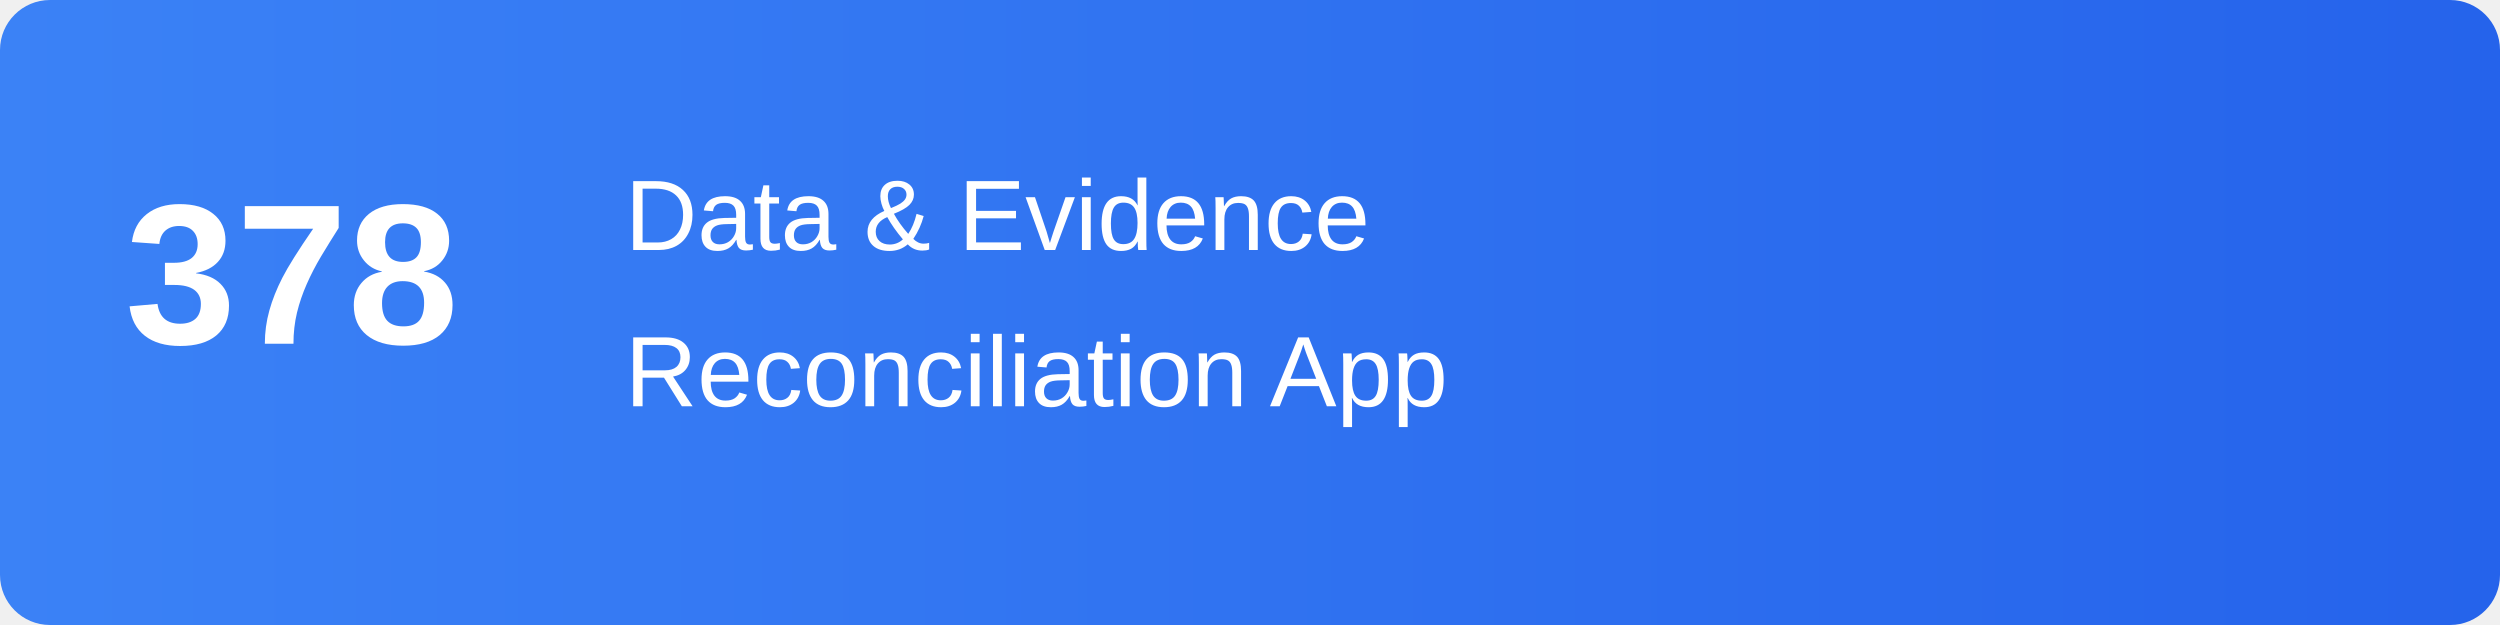
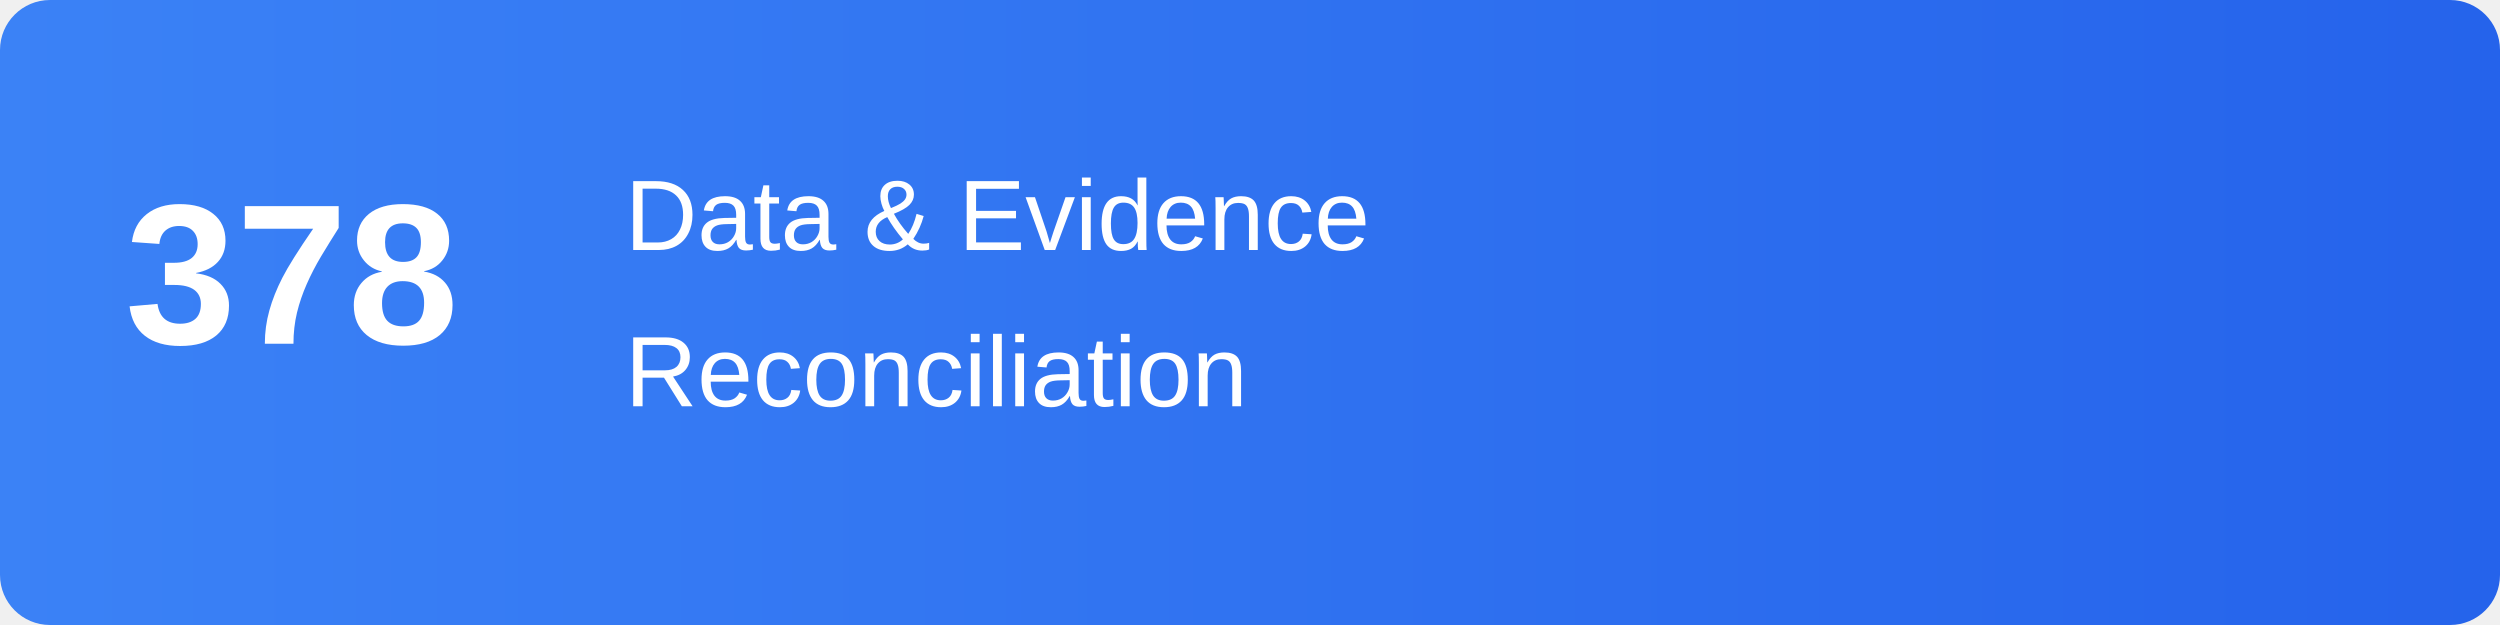
<svg xmlns="http://www.w3.org/2000/svg" viewBox="0 0 400 100" width="400" height="100">
  <defs>
    <linearGradient id="grad1" x1="0%" y1="0%" x2="100%" y2="0%">
      <stop offset="0%" style="stop-color:#3B82F6;stop-opacity:1" />
      <stop offset="100%" style="stop-color:#2563EB;stop-opacity:1" />
    </linearGradient>
  </defs>
  <rect width="400" height="100" rx="8" fill="url(#grad1)" />
  <text x="20" y="55" font-family="Arial, sans-serif" font-size="32" font-weight="bold" fill="white">378</text>
  <text x="100" y="40" font-family="Arial, sans-serif" font-size="16" fill="white">Data &amp; Evidence</text>
-   <text x="100" y="65" font-family="Arial, sans-serif" font-size="16" fill="white">Reconciliation App</text>
+   <text x="100" y="65" font-family="Arial, sans-serif" font-size="16" fill="white">Reconciliation</text>
</svg>
